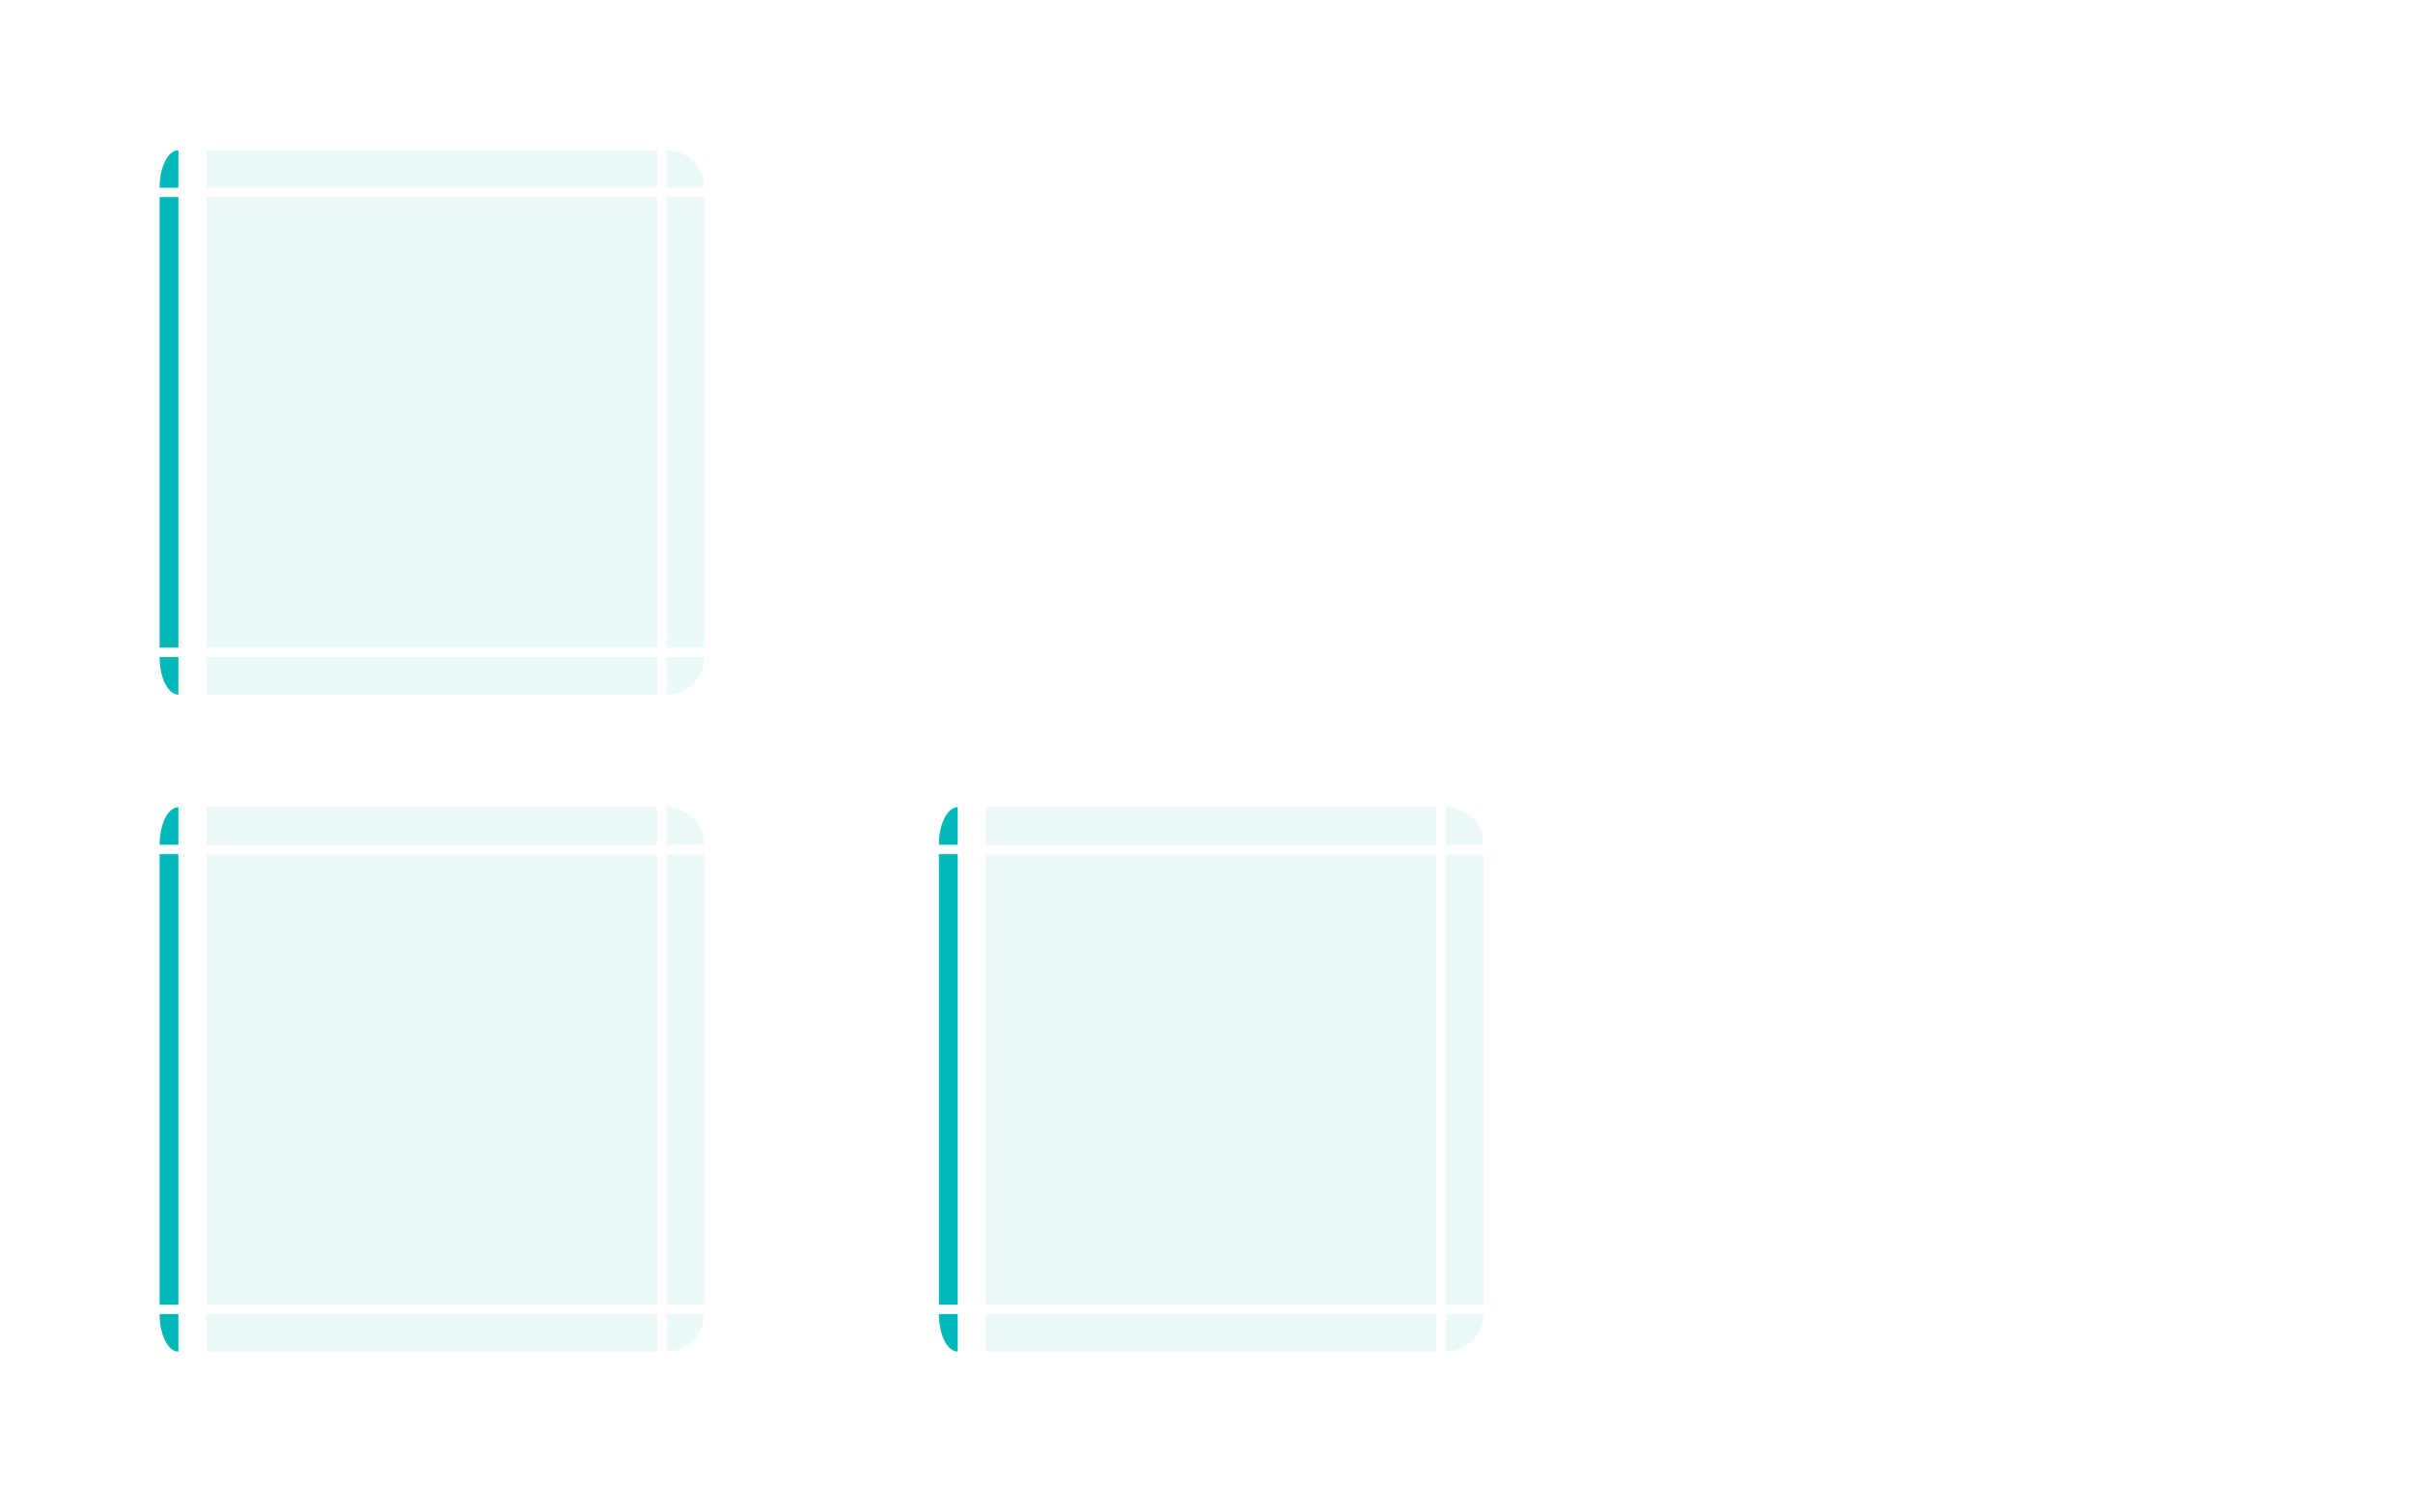
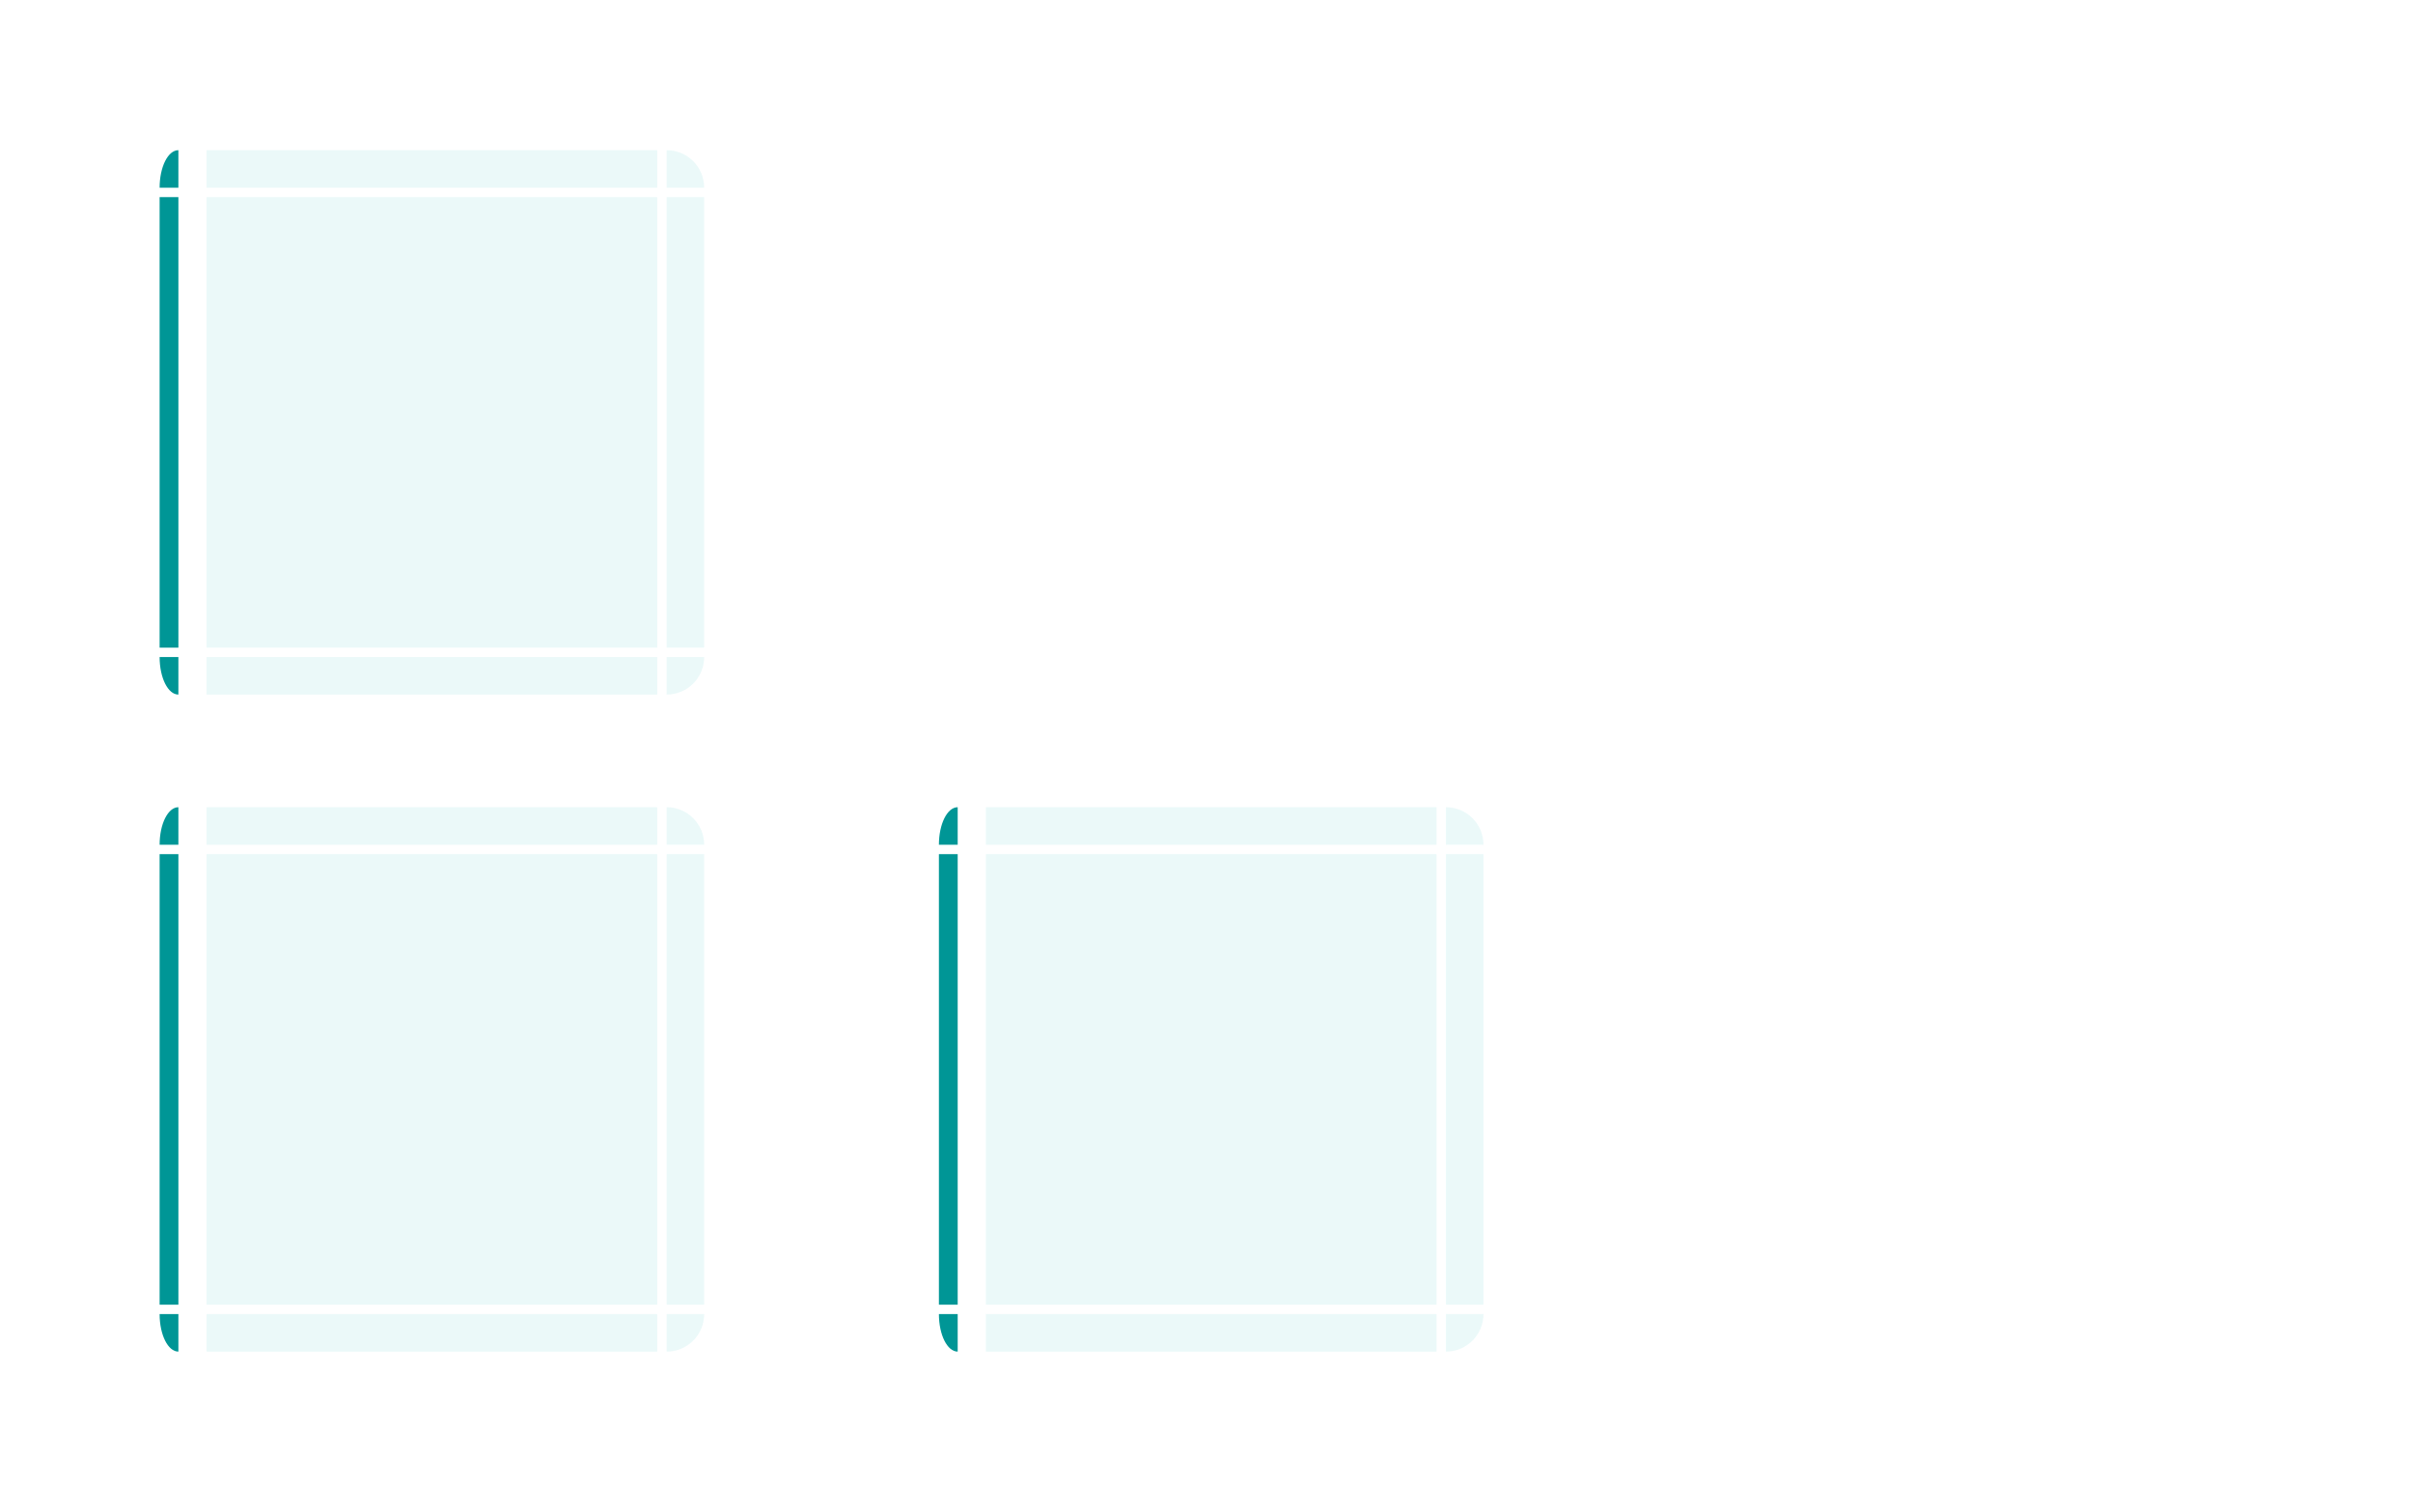
<svg xmlns="http://www.w3.org/2000/svg" xmlns:xlink="http://www.w3.org/1999/xlink" width="257" height="161" version="1.0" id="svg184">
  <defs id="defs3">
    <style id="current-color-scheme" type="text/css">.ColorScheme-Text {
        color:#7B7C7E;
      }
      .ColorScheme-Background{
        color:#EFF0F1;
      }
      .ColorScheme-Highlight{
        color:#3DAEE6;
      }
      .ColorScheme-ViewText {
        color:#7B7C7E;
      }
      .ColorScheme-ViewBackground{
        color:#FCFCFC;
      }
      .ColorScheme-ViewHover {
        color:#3DAEE6;
      }
      .ColorScheme-ViewFocus{
        color:#1E92FF;
      }
      .ColorScheme-ButtonText {
        color:#7B7C7E;
      }
      .ColorScheme-ButtonBackground{
        color:#EFF0F1;
      }
      .ColorScheme-ButtonHover {
        color:#3DAEE6;
      }
      .ColorScheme-ButtonFocus{
        color:#1E92FF;
      }</style>
  </defs>
  <rect style="opacity:0;fill:#147ab1;fill-opacity:1" height="40" width="40" y="-90.32" x="49.93" id="hint-tile-center" />
  <path style="color:#3daee6;opacity:0.08;fill:#00b8b8;stroke-width:1;fill-opacity:1" d="M 22,21 V 69 H 70 V 21 Z" class="ColorScheme-Highlight" id="selected-center" />
  <g transform="matrix(1,0,0,3,-169.14,-2468.58)" id="selected-left" style="opacity:1">
-     <path style="color:#3daee6;opacity:1;fill:#00b8b8;fill-opacity:1;stroke-width:0.707" id="path7" d="m 186.14,829.86 v 16 h 2 v -16 z" class="ColorScheme-Highlight" />
+     <path style="color:#3daee6;opacity:1;fill:#009696;fill-opacity:1;stroke-width:0.707" id="path7" d="m 186.14,829.86 v 16 h 2 v -16 z" class="ColorScheme-Highlight" />
  </g>
  <g transform="translate(-169.14,-809.8601)" id="selected-topleft" style="opacity:1">
-     <path style="color:#3daee6;opacity:1;fill:#00b8b8;fill-opacity:1;stroke-width:0.707" d="m 188.14,825.86 c -1.108,0 -2,1.784 -2,4 h 2 z" id="path10" />
+     <path style="color:#3daee6;opacity:1;fill:#009696;fill-opacity:1;stroke-width:0.707" d="m 188.14,825.86 c -1.108,0 -2,1.784 -2,4 h 2 z" id="path10" />
  </g>
  <g transform="matrix(0.3664122,0,0,1,-47.66962,-809.86)" id="selected-top" style="opacity:1;fill:#3daee9;fill-opacity:1">
    <path style="color:#3daee6;opacity:0.08;fill:#00b8b8;fill-opacity:1" id="path13" d="m 190.14,825.86 v 4 h 131 v -4 z" class="ColorScheme-Highlight" />
  </g>
  <g transform="matrix(1.499998,0,0,1.499998,-412.7094,-1222.788)" id="selected-topright" style="opacity:1;fill:#3daee9;fill-opacity:1">
    <path style="color:#3daee6;opacity:0.08;fill:#00b8b8;fill-opacity:1;stroke-width:0.667" d="m 322.473,825.86 v 2.667 H 325.14 c 0,-1.477 -1.189,-2.667 -2.667,-2.667 z" id="path16" />
  </g>
  <g transform="matrix(1,0,0,3,-250.14,-2468.58)" id="selected-right" style="opacity:1;fill:#3daee9;fill-opacity:1">
    <path style="color:#3daee6;opacity:0.08;fill:#00b8b8;fill-opacity:1" id="path19" d="m 325.14,829.86 v 16 h -4 v -16 z" class="ColorScheme-Highlight" />
  </g>
  <path style="opacity:0;fill:#006a80;fill-opacity:1;stroke-width:1" d="m 105,21 v 48 h 48 V 21 Z" id="normal-center" />
  <g style="opacity:0;fill:#006a80;fill-opacity:1" transform="matrix(0.5714292,0,0,0.5714292,-4.651536,-454.2062)" id="normal-topleft">
    <rect style="opacity:0.521;fill:#006a80;fill-opacity:1;stroke-width:3.5" id="rect62" height="7" width="7" y="822.86" x="183.14" />
    <g id="g60" style="fill:#006a80;fill-opacity:1">
      <path style="opacity:0.823;fill:#006a80;fill-opacity:1" id="path54" d="m 186.14,829.86 h 4 v -4 h -1.469 c -1.405,0 -2.531,1.116 -2.531,2.531 z" />
      <path style="opacity:0.85;fill:#006a80;fill-opacity:1" id="path56" d="m 185.14,828.39 c 0,-1.948 1.588,-3.531 3.531,-3.531 h 1.469 v 1 h -1.469 c -1.405,0 -2.531,1.116 -2.531,2.531 v 1.469 h -1 z" />
      <path style="fill:#006a80;fill-opacity:1" id="path58" d="m 186.14,829.86 h 1 v -1 c 0,-1.415 0.595,-2 2,-2 h 1 v -1 h -1.469 c -1.405,0 -2.531,1.116 -2.531,2.531 z" />
    </g>
  </g>
  <g style="opacity:0;fill:#006a80;fill-opacity:1" transform="matrix(0.366413,0,0,0.5714273,35.33017,-454.2046)" id="normal-top">
    <g id="g71" style="fill:#006a80;fill-opacity:1">
      <path style="opacity:0.823;fill:#006a80;fill-opacity:1" id="path65" d="m 190.14,825.86 v 4 h 131 v -4 z" />
      <path style="opacity:0.85;fill:#006a80;fill-opacity:1" id="path67" d="m 190.14,824.86 v 1 h 131 v -1 z" />
      <path style="fill:#006a80;fill-opacity:1" id="path69" d="m 190.14,825.86 v 1 h 131 v -1 z" />
    </g>
    <rect style="opacity:0.521;fill:#006a80;fill-opacity:1;stroke-width:6.608" id="rect73" height="2" width="131" y="822.86" x="190.14" />
  </g>
  <g transform="rotate(180,130.57,449.93)" id="selected-bottomright" style="opacity:1;fill:#3daee9;fill-opacity:1">
    <path style="color:#3daee6;opacity:0.08;fill:#00b8b8;fill-opacity:1;stroke-width:3" d="m 77,51 v 12 c 6.648,0 12,-5.352 12,-12 z" transform="matrix(-0.3333333,0,0,-0.3333333,215.8067,846.86)" id="path149" />
  </g>
  <g transform="matrix(-0.3664122,0,0,-1,139.6696,899.86)" id="selected-bottom" style="opacity:1;fill:#3daee9;fill-opacity:1">
    <path style="color:#3daee6;opacity:0.08;fill:#00b8b8;fill-opacity:1" id="path152" d="m 190.14,825.86 v 4 h 131 v -4 z" class="ColorScheme-Highlight" />
  </g>
  <g transform="rotate(180,171.07,449.93)" id="selected-bottomleft" style="opacity:1">
-     <path style="color:#3daee6;opacity:1;fill:#00b8b8;fill-opacity:1;stroke-width:0.707" d="m 325.14,829.86 c 0,-2.216 -0.892,-4 -2,-4 v 4 z" id="path155" />
+     <path style="color:#3daee6;opacity:1;fill:#009696;fill-opacity:1;stroke-width:0.707" d="m 325.14,829.86 c 0,-2.216 -0.892,-4 -2,-4 v 4 z" id="path155" />
  </g>
  <use x="0" y="0" xlink:href="#normal-top" id="normal-right" transform="rotate(90,129,45.00005)" width="100%" height="100%" style="opacity:0;fill:#006a80;fill-opacity:1" />
  <use x="0" y="0" xlink:href="#normal-top" id="normal-left" transform="matrix(0,-1,1.000011,0,83.9998,173.9999)" width="100%" height="100%" style="opacity:0;fill:#006a80;fill-opacity:1" />
  <use x="0" y="0" xlink:href="#normal-top" id="normal-bottom" transform="matrix(1,0,0,-1,9.7013627e-5,89.99999)" width="100%" height="100%" style="opacity:0;fill:#006a80;fill-opacity:1" />
  <use x="0" y="0" xlink:href="#normal-topleft" id="normal-topright" transform="matrix(-1,0,0,1,258,-1.2372944e-5)" width="100%" height="100%" style="opacity:0;fill:#006a80;fill-opacity:1" />
  <use x="0" y="0" xlink:href="#normal-topleft" id="normal-bottomleft" transform="matrix(1,0,0,-1,2.0013627e-5,90)" width="100%" height="100%" style="opacity:0;fill:#006a80;fill-opacity:1" />
  <use x="0" y="0" xlink:href="#normal-topleft" id="normal-bottomright" transform="rotate(-180,129,45)" width="100%" height="100%" style="opacity:0;fill:#006a80;fill-opacity:1" />
  <path style="color:#3daee6;opacity:0.08;fill:#00b8b8;stroke-width:1;fill-opacity:1" d="m 22,91 v 48 h 48 v -48 z" class="ColorScheme-Highlight" id="hover-center" />
  <g transform="matrix(1,0,0,3,-169.14,-2398.58)" id="hover-left" style="opacity:1">
-     <path style="color:#3daee6;opacity:1;fill:#00b8b8;fill-opacity:1;stroke-width:0.707" id="path7-8" d="m 186.14,829.86 v 16 h 2 v -16 z" class="ColorScheme-Highlight" />
+     <path style="color:#3daee6;opacity:1;fill:#009696;fill-opacity:1;stroke-width:0.707" id="path7-8" d="m 186.14,829.86 v 16 h 2 v -16 z" class="ColorScheme-Highlight" />
  </g>
  <g transform="translate(-169.14,-739.86)" id="hover-topleft" style="opacity:1">
-     <path style="color:#3daee6;opacity:1;fill:#00b8b8;fill-opacity:1;stroke-width:0.707" d="m 188.14,825.86 c -1.108,0 -2,1.784 -2,4 h 2 z" id="path10-91" />
+     <path style="color:#3daee6;opacity:1;fill:#009696;fill-opacity:1;stroke-width:0.707" d="m 188.14,825.86 c -1.108,0 -2,1.784 -2,4 h 2 z" id="path10-91" />
  </g>
  <g transform="matrix(0.3664122,0,0,1,-47.6696,-739.86)" id="hover-top" style="opacity:1;fill:#3daee9;fill-opacity:1">
    <path style="color:#3daee6;opacity:0.08;fill:#00b8b8;fill-opacity:1" id="path13-26" d="m 190.14,825.86 v 4 h 131 v -4 z" class="ColorScheme-Highlight" />
  </g>
  <g transform="matrix(1.499998,0,0,1.499998,-412.7094,-1152.788)" id="hover-topright" style="opacity:1;fill:#3daee9;fill-opacity:1">
    <path style="color:#3daee6;opacity:0.08;fill:#00b8b8;fill-opacity:1;stroke-width:0.667" d="m 322.473,825.86 v 2.667 H 325.14 c 0,-1.477 -1.189,-2.667 -2.667,-2.667 z" id="path16-1" />
  </g>
  <g transform="matrix(1,0,0,3,-250.14,-2398.58)" id="hover-right" style="opacity:1;fill:#3daee9;fill-opacity:1">
    <path style="color:#3daee6;opacity:0.08;fill:#00b8b8;fill-opacity:1" id="path19-7" d="m 325.14,829.86 v 16 h -4 v -16 z" class="ColorScheme-Highlight" />
  </g>
  <g transform="rotate(180,130.57,484.9301)" id="hover-bottomright" style="opacity:1;fill:#3daee9;fill-opacity:1">
    <path style="color:#3daee6;opacity:0.08;fill:#00b8b8;fill-opacity:1;stroke-width:3" d="m 77,51 v 12 c 6.648,0 12,-5.352 12,-12 z" transform="matrix(-0.3333333,0,0,-0.3333333,215.8067,846.86)" id="path149-0" />
  </g>
  <g transform="matrix(-0.3664122,0,0,-1,139.6697,969.8601)" id="hover-bottom" style="opacity:1;fill:#3daee9;fill-opacity:1">
    <path style="color:#3daee6;opacity:0.08;fill:#00b8b8;fill-opacity:1" id="path152-84" d="m 190.14,825.86 v 4 h 131 v -4 z" class="ColorScheme-Highlight" />
  </g>
  <g transform="rotate(180,171.07,484.93)" id="hover-bottomleft" style="opacity:1">
-     <path style="color:#3daee6;opacity:1;fill:#00b8b8;fill-opacity:1;stroke-width:0.707" d="m 325.14,829.86 c 0,-2.216 -0.892,-4 -2,-4 v 4 z" id="path155-7" />
+     <path style="color:#3daee6;opacity:1;fill:#009696;fill-opacity:1;stroke-width:0.707" d="m 325.14,829.86 c 0,-2.216 -0.892,-4 -2,-4 v 4 z" id="path155-7" />
  </g>
  <path style="color:#3daee6;opacity:0.08;fill:#00b8b8;stroke-width:1;fill-opacity:1" d="m 105,91 v 48 h 48 v -48 z" class="ColorScheme-Highlight" id="selected+hover-center" />
  <g transform="matrix(1,0,0,3,-86.14,-2398.58)" id="selected+hover-left" style="opacity:1">
-     <path style="color:#3daee6;opacity:1;fill:#00b8b8;fill-opacity:1;stroke-width:0.707" id="path7-83" d="m 186.14,829.86 v 16 h 2 v -16 z" class="ColorScheme-Highlight" />
+     <path style="color:#3daee6;opacity:1;fill:#009696;fill-opacity:1;stroke-width:0.707" id="path7-83" d="m 186.14,829.86 v 16 h 2 v -16 z" class="ColorScheme-Highlight" />
  </g>
  <g transform="translate(-86.14001,-739.8601)" id="selected+hover-topleft" style="opacity:1">
-     <path style="color:#3daee6;opacity:1;fill:#00b8b8;fill-opacity:1;stroke-width:0.707" d="m 188.14,825.86 c -1.108,0 -2,1.784 -2,4 h 2 z" id="path10-0" />
+     <path style="color:#3daee6;opacity:1;fill:#009696;fill-opacity:1;stroke-width:0.707" d="m 188.14,825.86 c -1.108,0 -2,1.784 -2,4 h 2 z" id="path10-0" />
  </g>
  <g transform="matrix(0.3664122,0,0,1,35.33038,-739.8601)" id="selected+hover-top" style="opacity:1;fill:#3daee9;fill-opacity:1">
    <path style="color:#3daee6;opacity:0.08;fill:#00b8b8;fill-opacity:1" id="path13-9" d="m 190.14,825.86 v 4 h 131 v -4 z" class="ColorScheme-Highlight" />
  </g>
  <g transform="matrix(1.499998,0,0,1.499998,-329.7094,-1152.788)" id="selected+hover-topright" style="opacity:1;fill:#3daee9;fill-opacity:1">
    <path style="color:#3daee6;opacity:0.08;fill:#00b8b8;fill-opacity:1;stroke-width:0.667" d="m 322.473,825.86 v 2.667 H 325.14 c 0,-1.477 -1.189,-2.667 -2.667,-2.667 z" id="path16-6" />
  </g>
  <g transform="matrix(1,0,0,3,-167.14,-2398.58)" id="selected+hover-right" style="opacity:1;fill:#3daee9;fill-opacity:1">
    <path style="color:#3daee6;opacity:0.08;fill:#00b8b8;fill-opacity:1" id="path19-4" d="m 325.14,829.86 v 16 h -4 v -16 z" class="ColorScheme-Highlight" />
  </g>
  <g transform="rotate(180,172.07,484.93)" id="selected+hover-bottomright" style="opacity:1;fill:#3daee9;fill-opacity:1">
    <path style="color:#3daee6;opacity:0.08;fill:#00b8b8;fill-opacity:1;stroke-width:3" d="m 77,51 v 12 c 6.648,0 12,-5.352 12,-12 z" transform="matrix(-0.3333333,0,0,-0.3333333,215.8067,846.86)" id="path149-8" />
  </g>
  <g transform="matrix(-0.3664122,0,0,-1,222.6696,969.8599)" id="selected+hover-bottom" style="opacity:1;fill:#3daee9;fill-opacity:1">
    <path style="color:#3daee6;opacity:0.08;fill:#00b8b8;fill-opacity:1" id="path152-7" d="m 190.14,825.86 v 4 h 131 v -4 z" class="ColorScheme-Highlight" />
  </g>
  <g transform="rotate(180,212.57,484.93)" id="selected+hover-bottomleft" style="opacity:1">
-     <path style="color:#3daee6;opacity:1;fill:#00b8b8;fill-opacity:1;stroke-width:0.707" d="m 325.14,829.86 c 0,-2.216 -0.892,-4 -2,-4 v 4 z" id="path155-1" />
+     <path style="color:#3daee6;opacity:1;fill:#009696;fill-opacity:1;stroke-width:0.707" d="m 325.14,829.86 c 0,-2.216 -0.892,-4 -2,-4 v 4 z" id="path155-1" />
  </g>
</svg>
